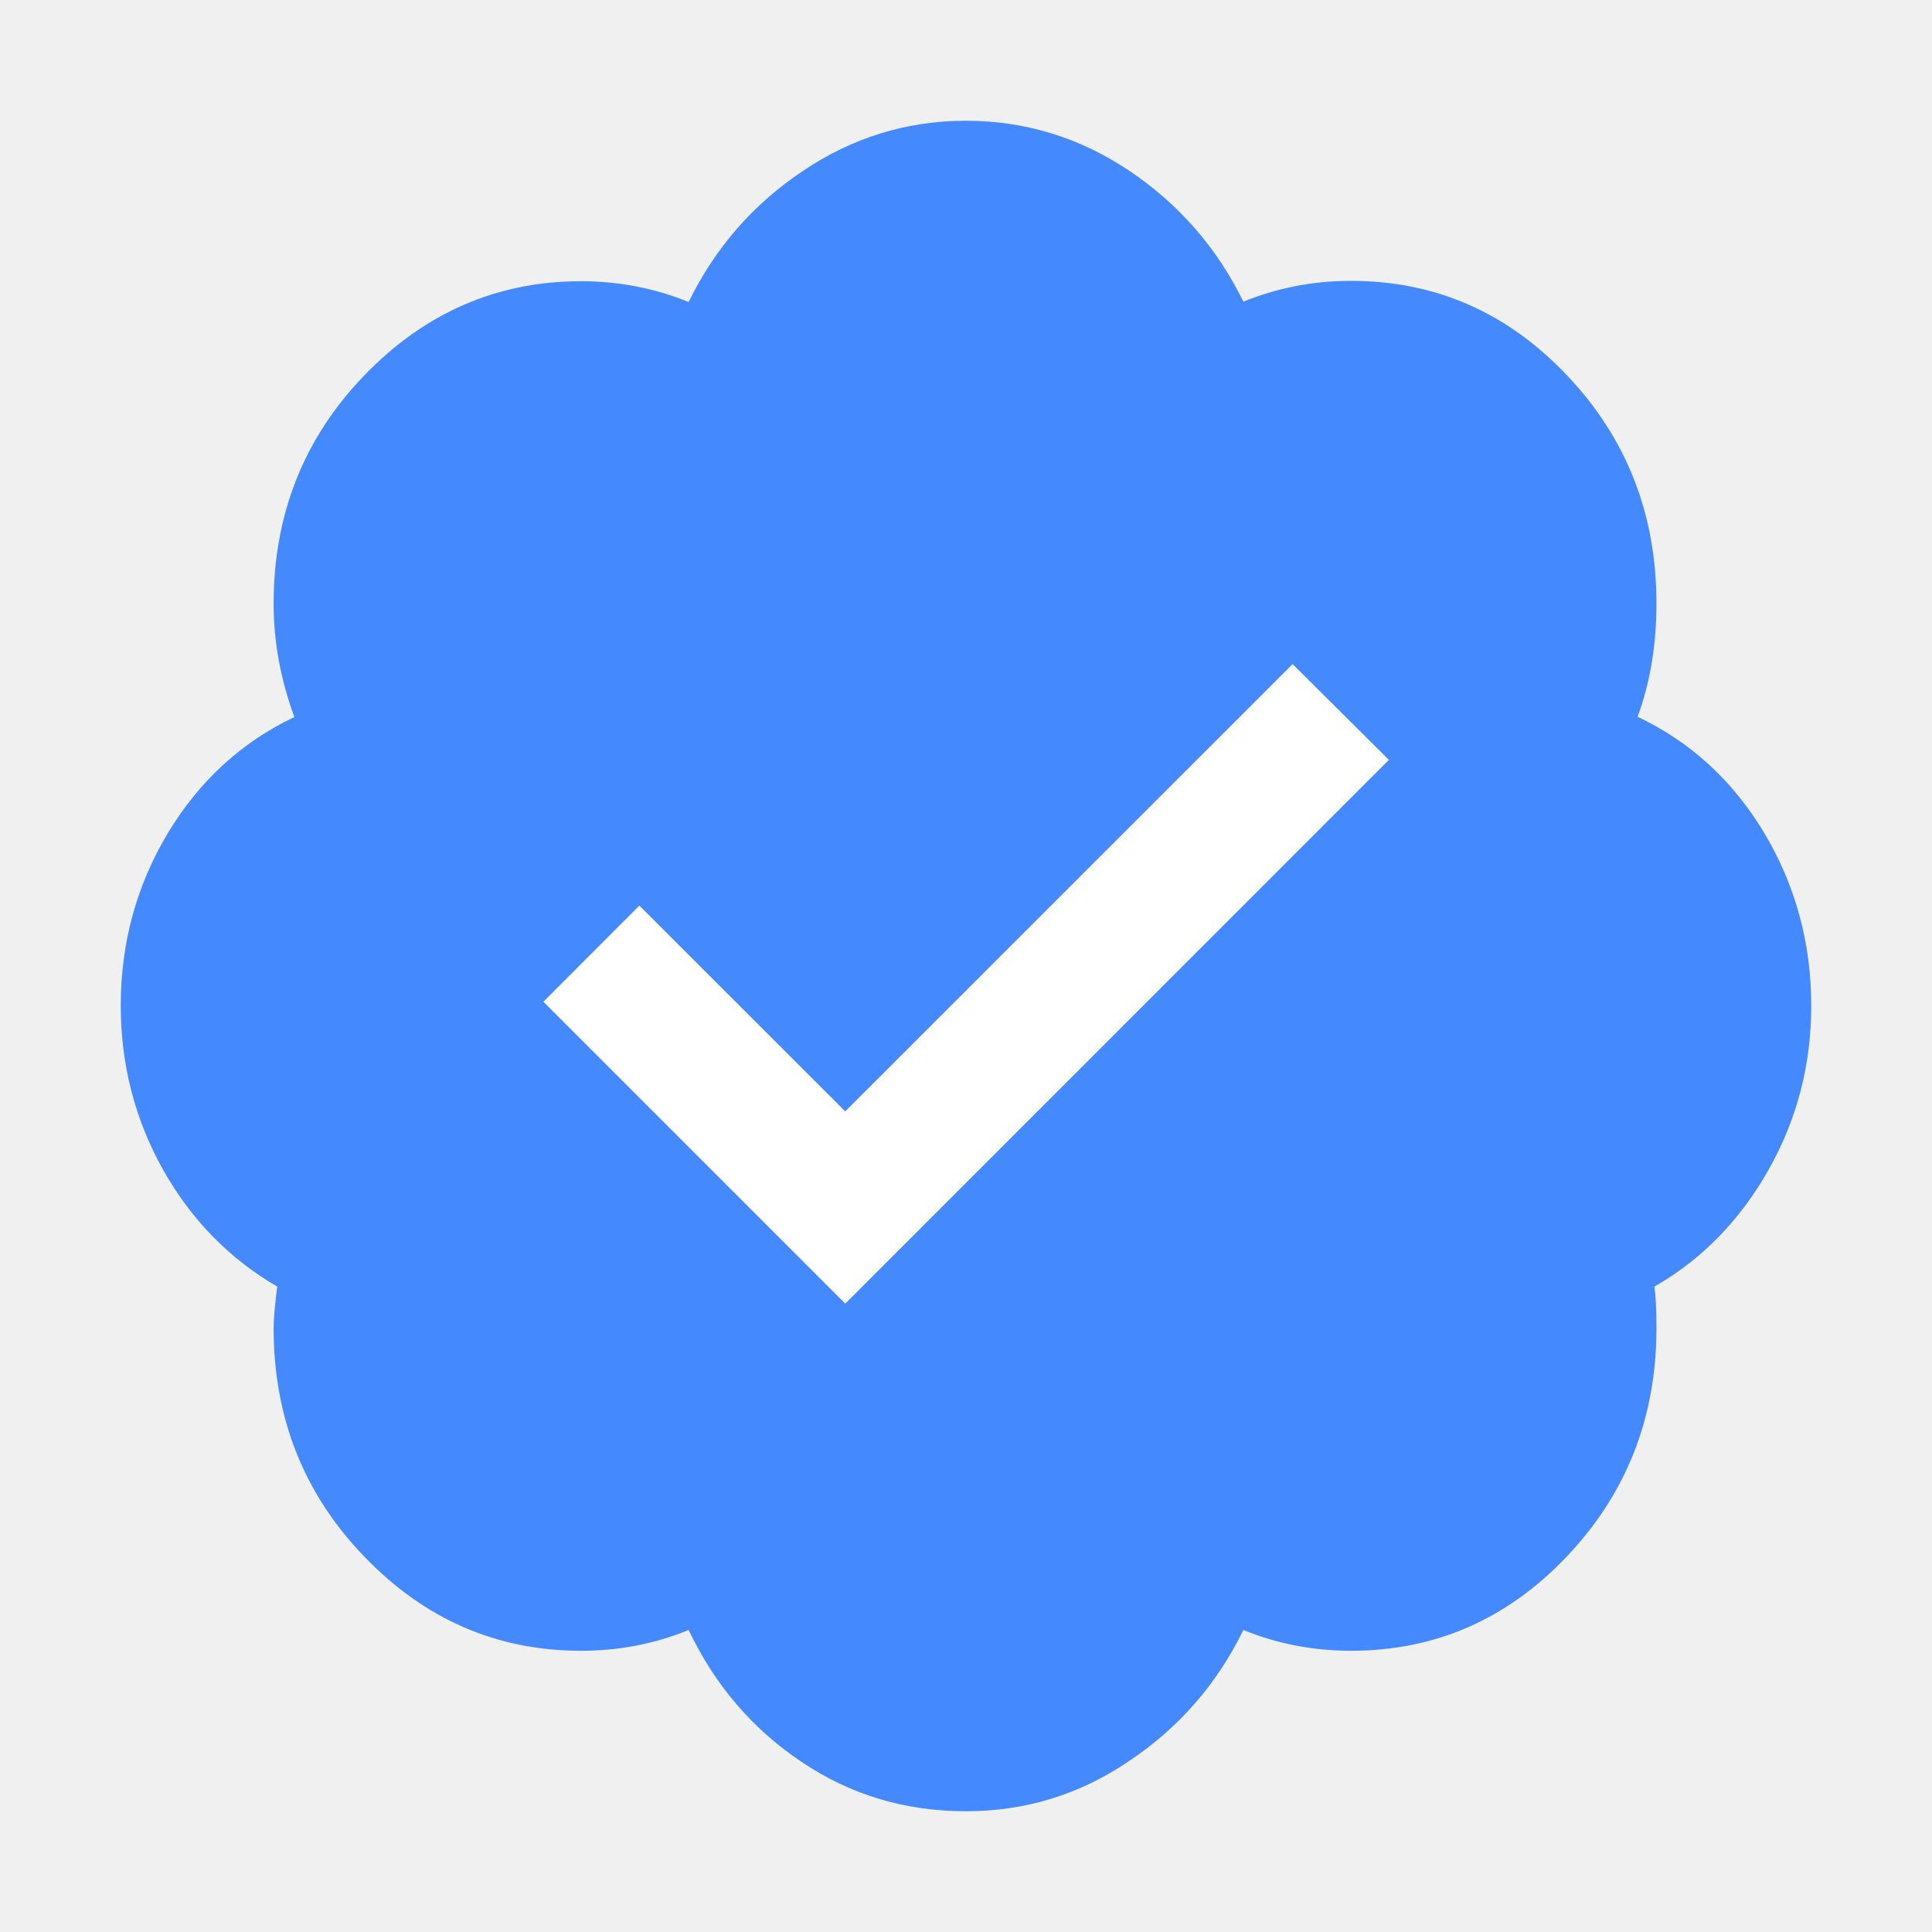
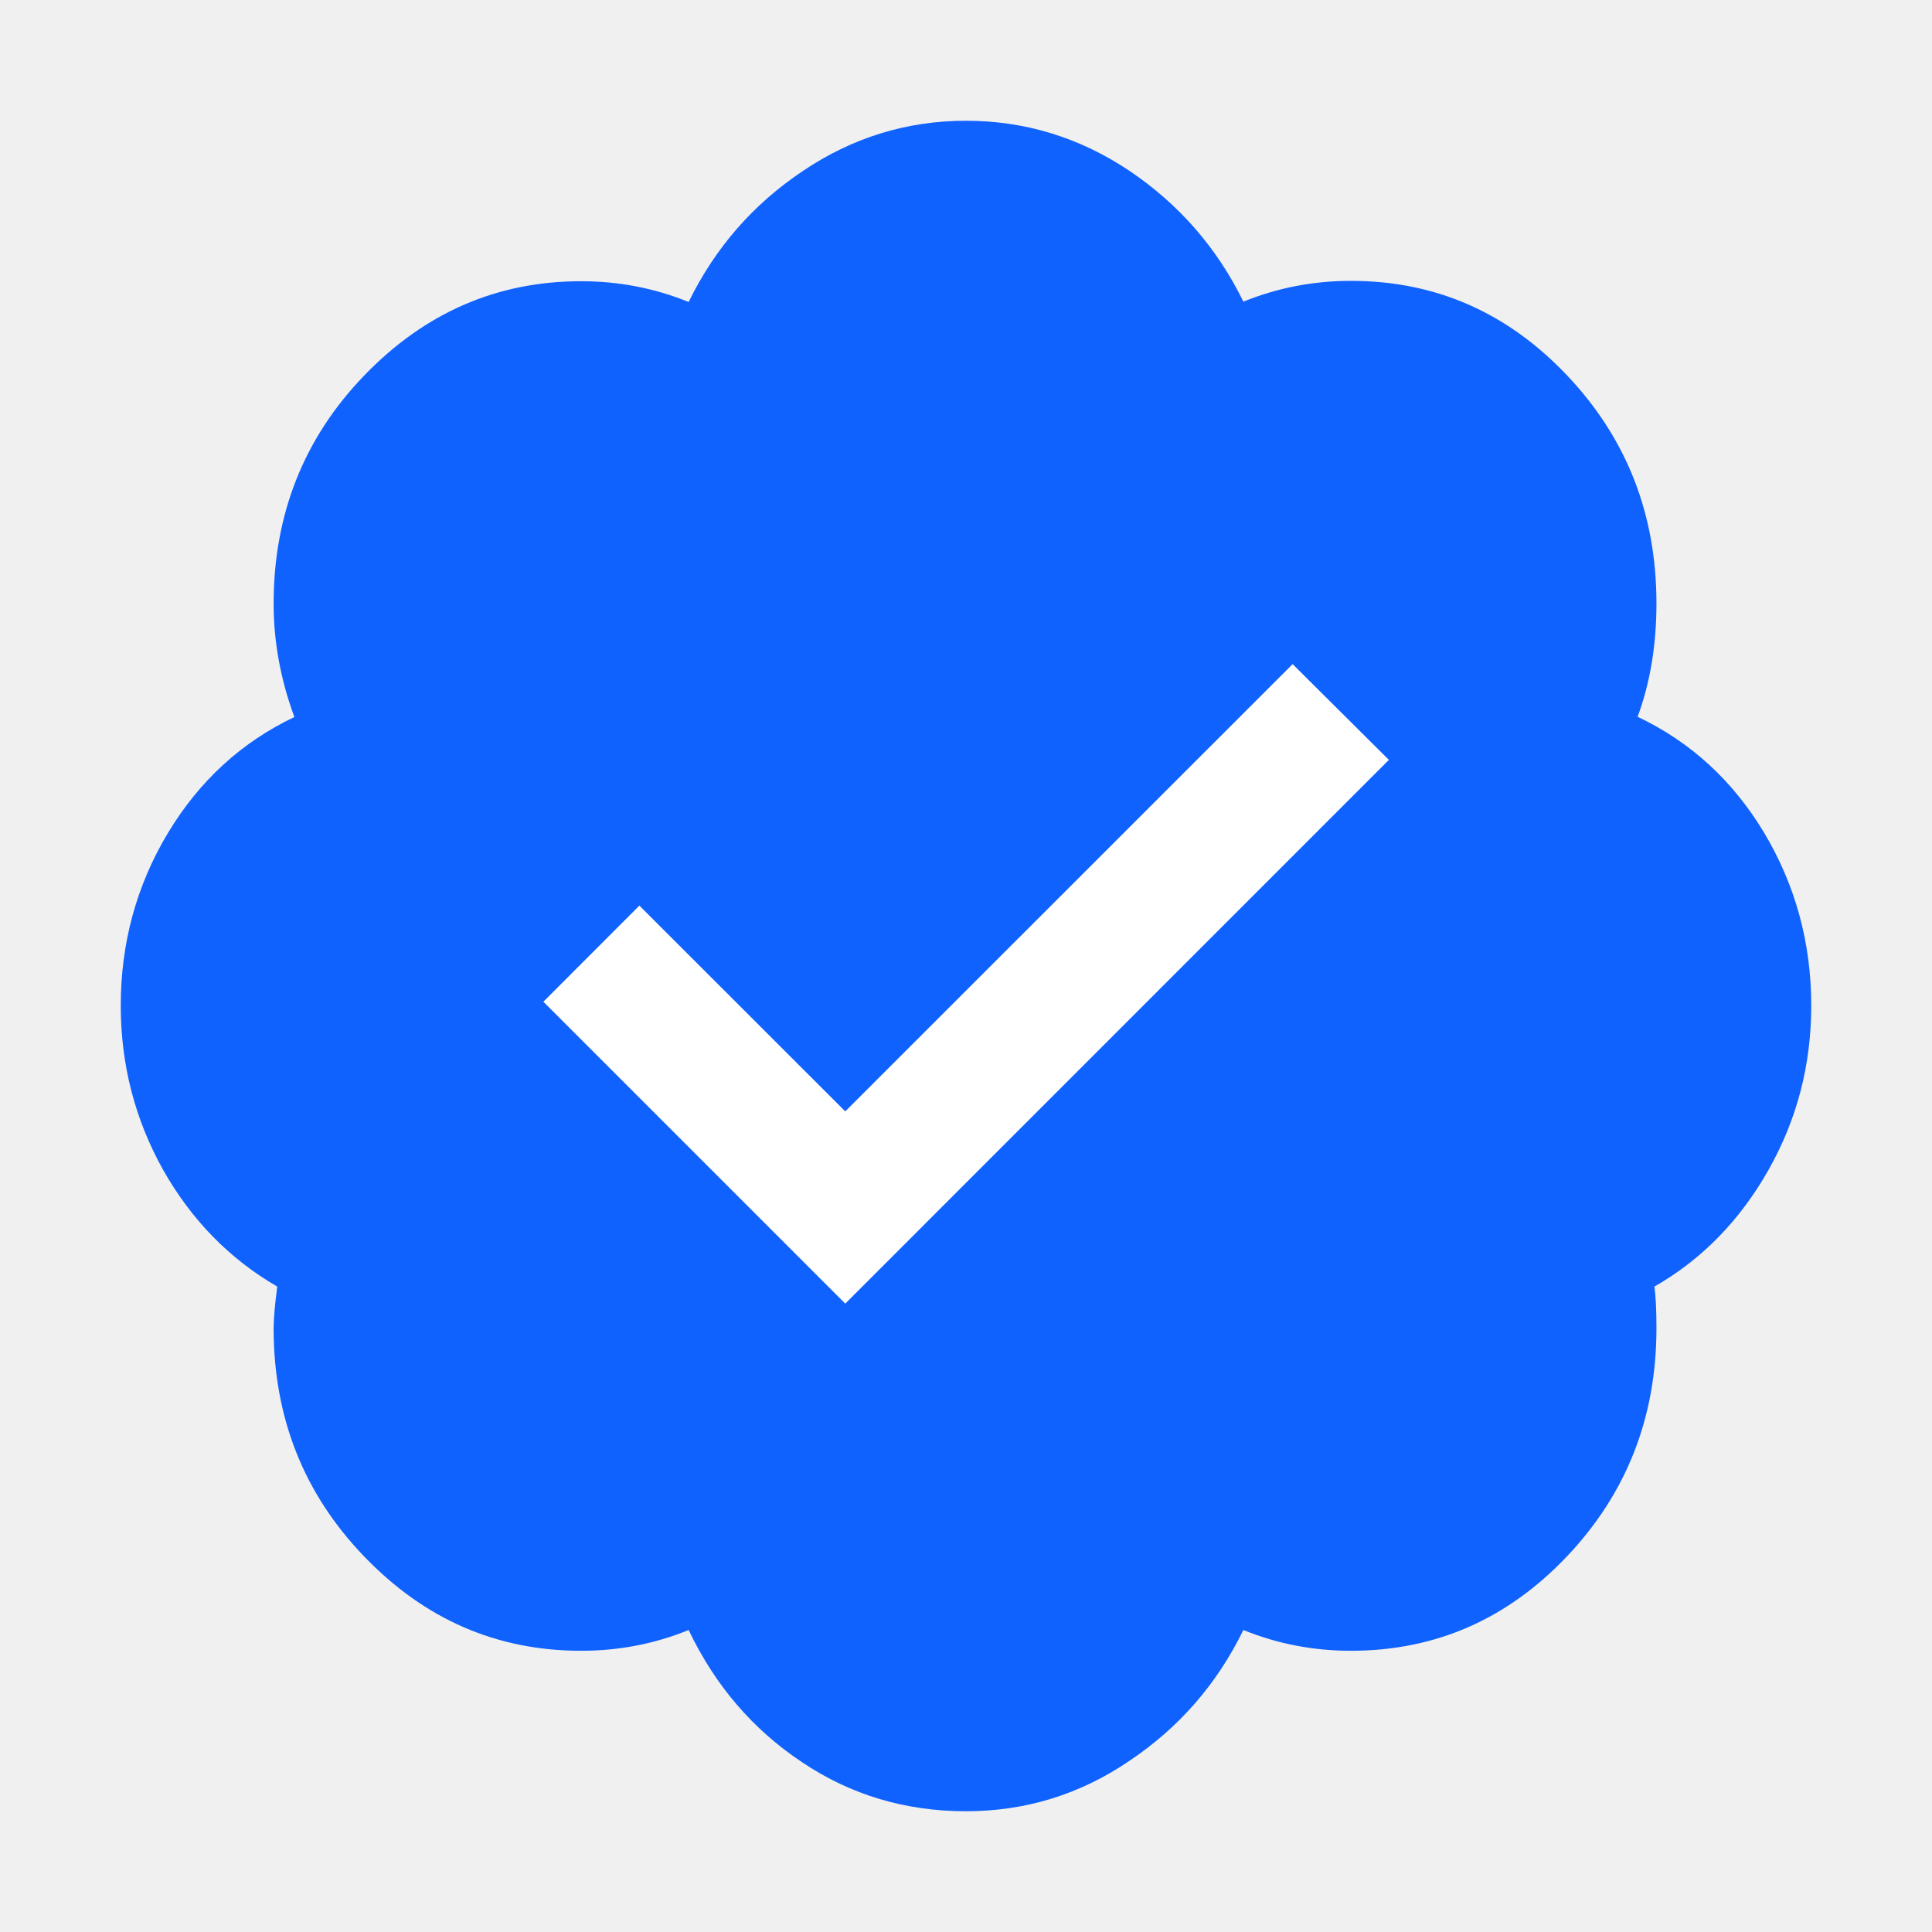
<svg xmlns="http://www.w3.org/2000/svg" width="16" height="16" viewBox="0 0 16 16" fill="none">
-   <path d="M14.609 6.895C14.349 6.463 13.999 6.143 13.562 5.936C13.666 5.654 13.718 5.342 13.718 4.998C13.718 4.259 13.472 3.63 12.977 3.108C12.482 2.586 11.886 2.326 11.188 2.326C10.874 2.326 10.579 2.384 10.297 2.498C10.078 2.05 9.761 1.689 9.351 1.413C8.941 1.139 8.489 1 8 1C7.511 1 7.059 1.139 6.649 1.416C6.236 1.692 5.922 2.053 5.703 2.501C5.421 2.386 5.123 2.329 4.812 2.329C4.114 2.329 3.516 2.591 3.015 3.111C2.515 3.63 2.266 4.262 2.266 5C2.266 5.312 2.323 5.627 2.438 5.938C2.001 6.146 1.651 6.466 1.391 6.898C1.131 7.33 1 7.809 1 8.328C1 8.818 1.118 9.271 1.35 9.687C1.585 10.103 1.9 10.425 2.296 10.655C2.277 10.803 2.266 10.918 2.266 11C2.266 11.738 2.515 12.37 3.015 12.889C3.516 13.411 4.114 13.671 4.812 13.671C5.126 13.671 5.421 13.614 5.703 13.499C5.922 13.958 6.234 14.322 6.641 14.593C7.046 14.866 7.5 15 8 15C8.489 15 8.941 14.863 9.351 14.584C9.764 14.308 10.078 13.947 10.297 13.499C10.579 13.614 10.877 13.671 11.188 13.671C11.886 13.671 12.482 13.411 12.977 12.889C13.469 12.37 13.718 11.741 13.718 11C13.718 10.844 13.712 10.729 13.701 10.655C14.098 10.428 14.412 10.103 14.647 9.687C14.882 9.271 15 8.818 15 8.328C15 7.809 14.869 7.33 14.609 6.895Z" fill="#4589FF" />
+   <path d="M14.609 6.895C14.349 6.463 13.999 6.143 13.562 5.936C13.666 5.654 13.718 5.342 13.718 4.998C13.718 4.259 13.472 3.63 12.977 3.108C12.482 2.586 11.886 2.326 11.188 2.326C10.874 2.326 10.579 2.384 10.297 2.498C10.078 2.05 9.761 1.689 9.351 1.413C8.941 1.139 8.489 1 8 1C7.511 1 7.059 1.139 6.649 1.416C6.236 1.692 5.922 2.053 5.703 2.501C5.421 2.386 5.123 2.329 4.812 2.329C4.114 2.329 3.516 2.591 3.015 3.111C2.515 3.63 2.266 4.262 2.266 5C2.266 5.312 2.323 5.627 2.438 5.938C2.001 6.146 1.651 6.466 1.391 6.898C1.131 7.33 1 7.809 1 8.328C1 8.818 1.118 9.271 1.35 9.687C1.585 10.103 1.9 10.425 2.296 10.655C2.277 10.803 2.266 10.918 2.266 11C2.266 11.738 2.515 12.37 3.015 12.889C3.516 13.411 4.114 13.671 4.812 13.671C5.126 13.671 5.421 13.614 5.703 13.499C5.922 13.958 6.234 14.322 6.641 14.593C7.046 14.866 7.5 15 8 15C8.489 15 8.941 14.863 9.351 14.584C9.764 14.308 10.078 13.947 10.297 13.499C10.579 13.614 10.877 13.671 11.188 13.671C11.886 13.671 12.482 13.411 12.977 12.889C13.469 12.37 13.718 11.741 13.718 11C13.718 10.844 13.712 10.729 13.701 10.655C14.098 10.428 14.412 10.103 14.647 9.687C14.882 9.271 15 8.818 15 8.328C15 7.809 14.869 7.33 14.609 6.895Z" fill="#1062FE" />
  <path fill-rule="evenodd" clip-rule="evenodd" d="M7 10.796L4.5 8.296L5.295 7.5L7 9.204L10.705 5.5L11.502 6.293L7 10.796Z" fill="white" />
</svg>
